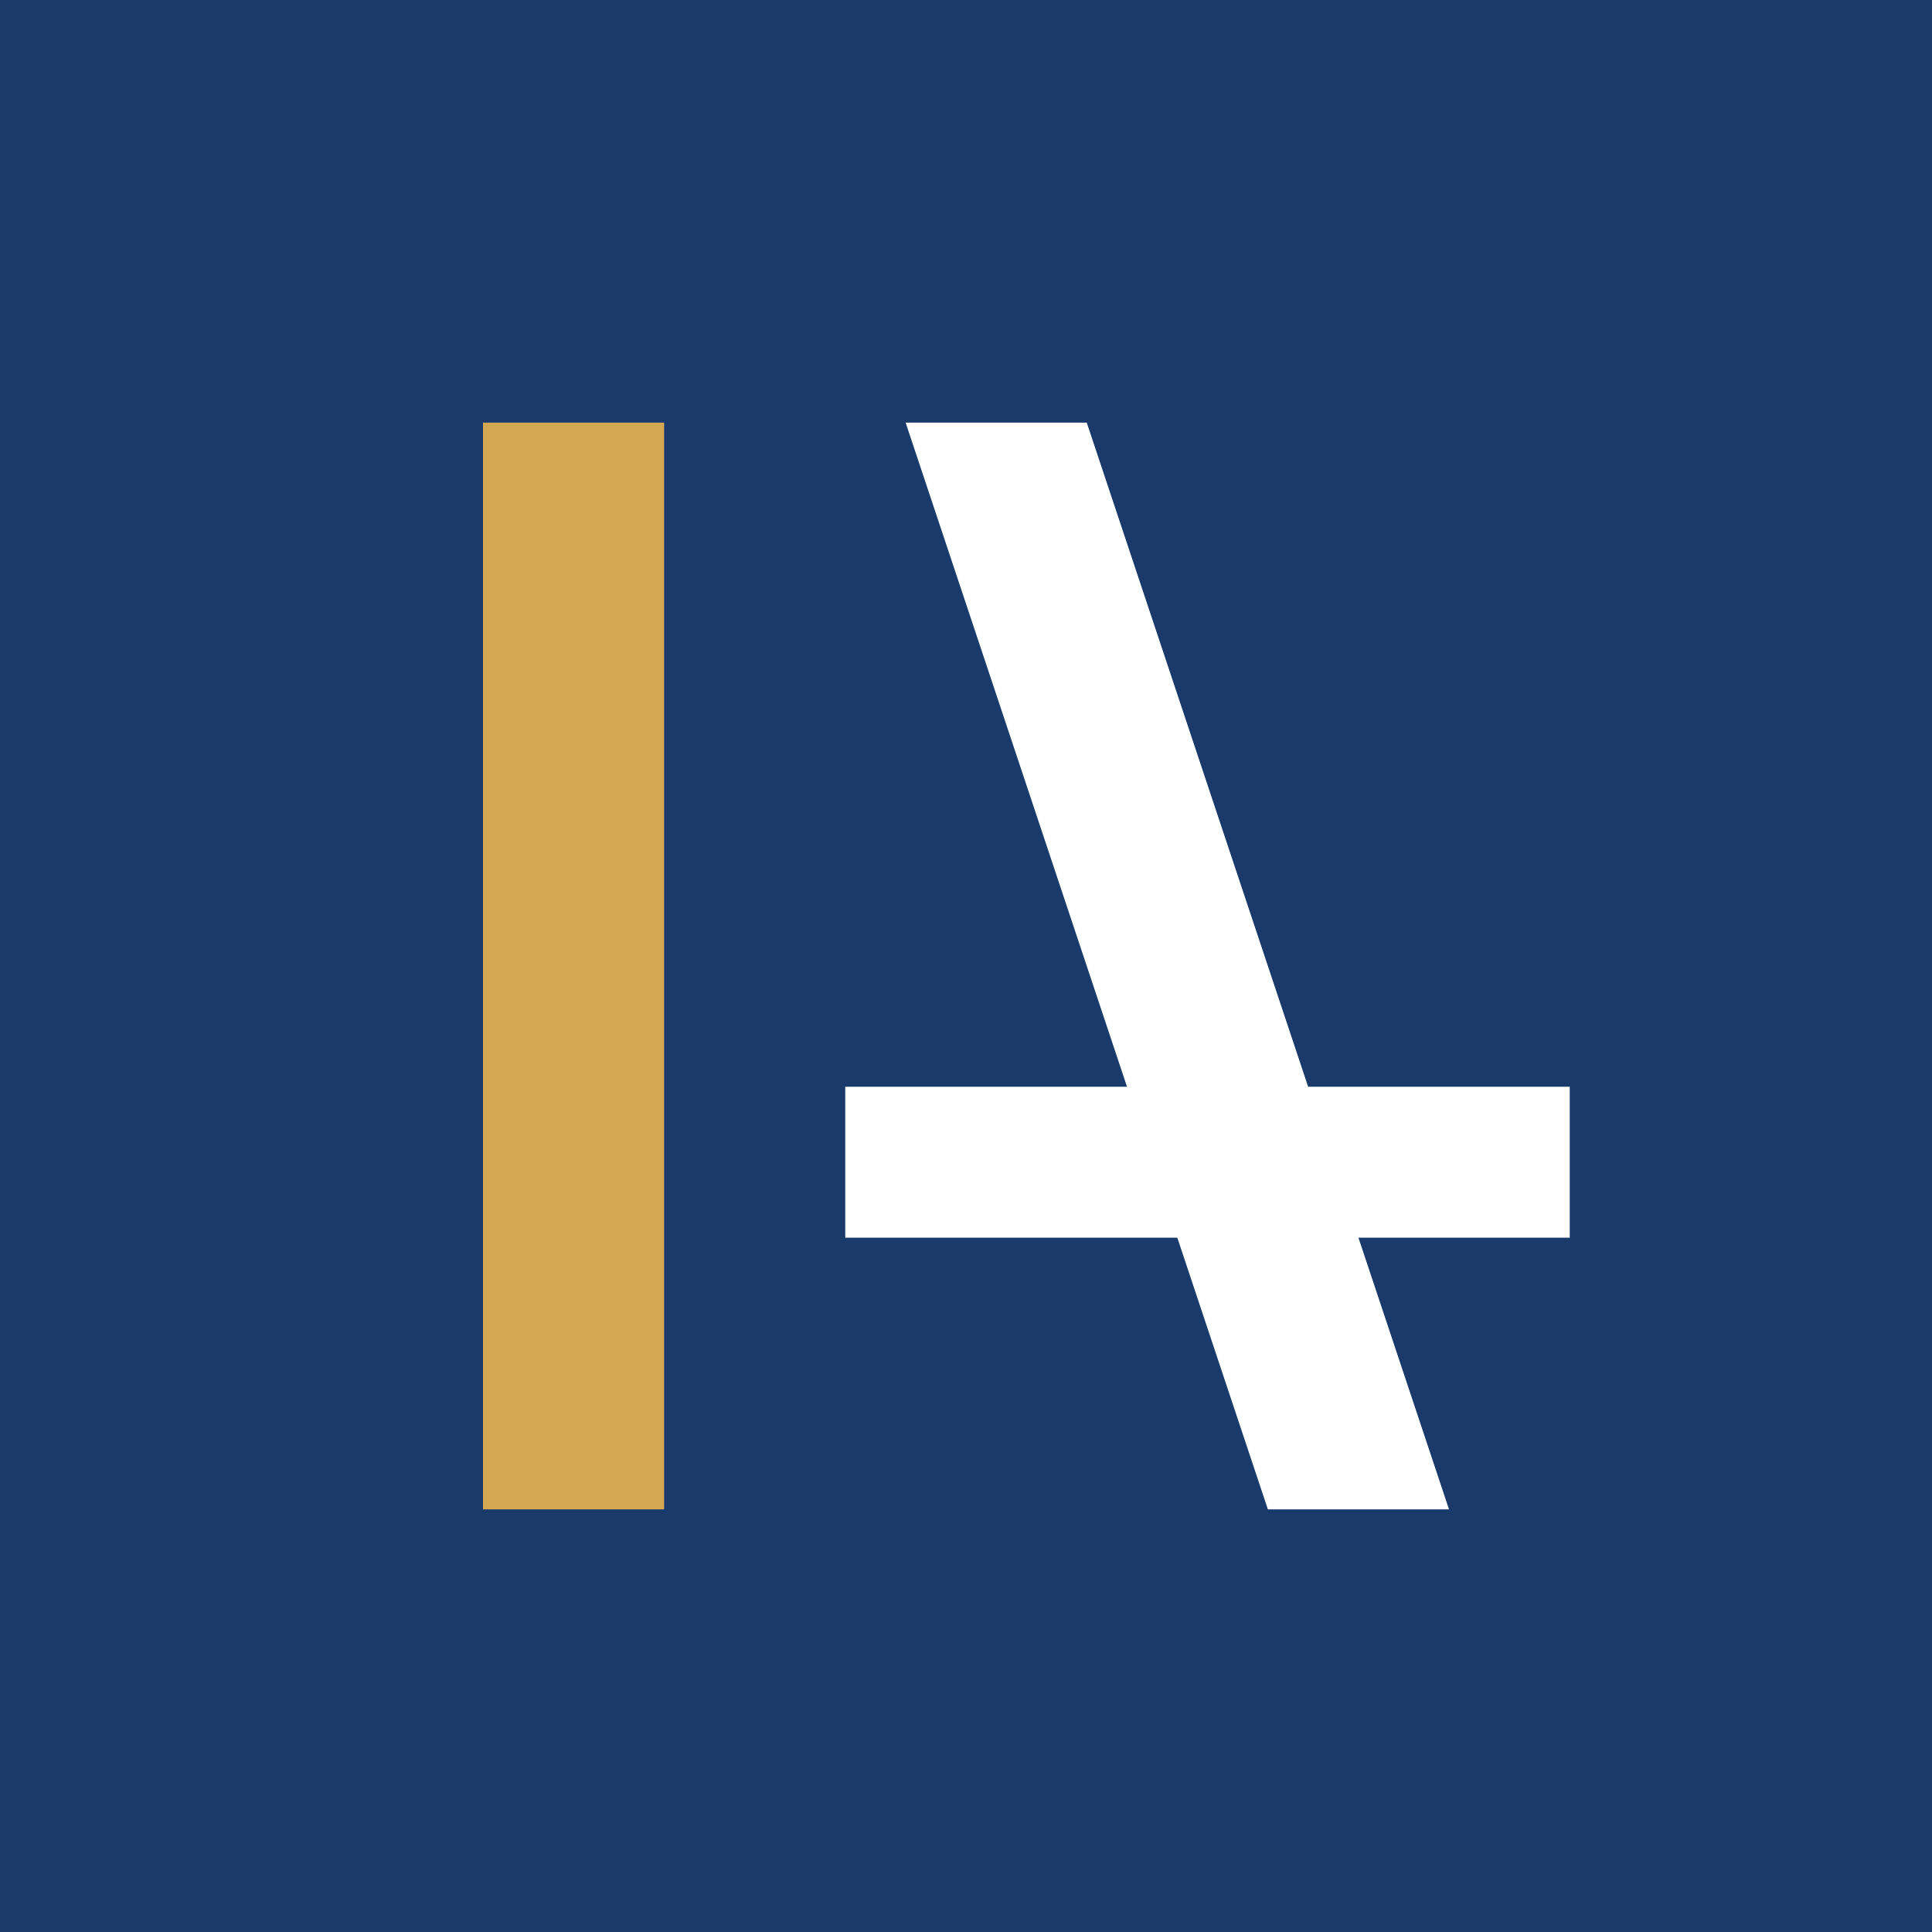
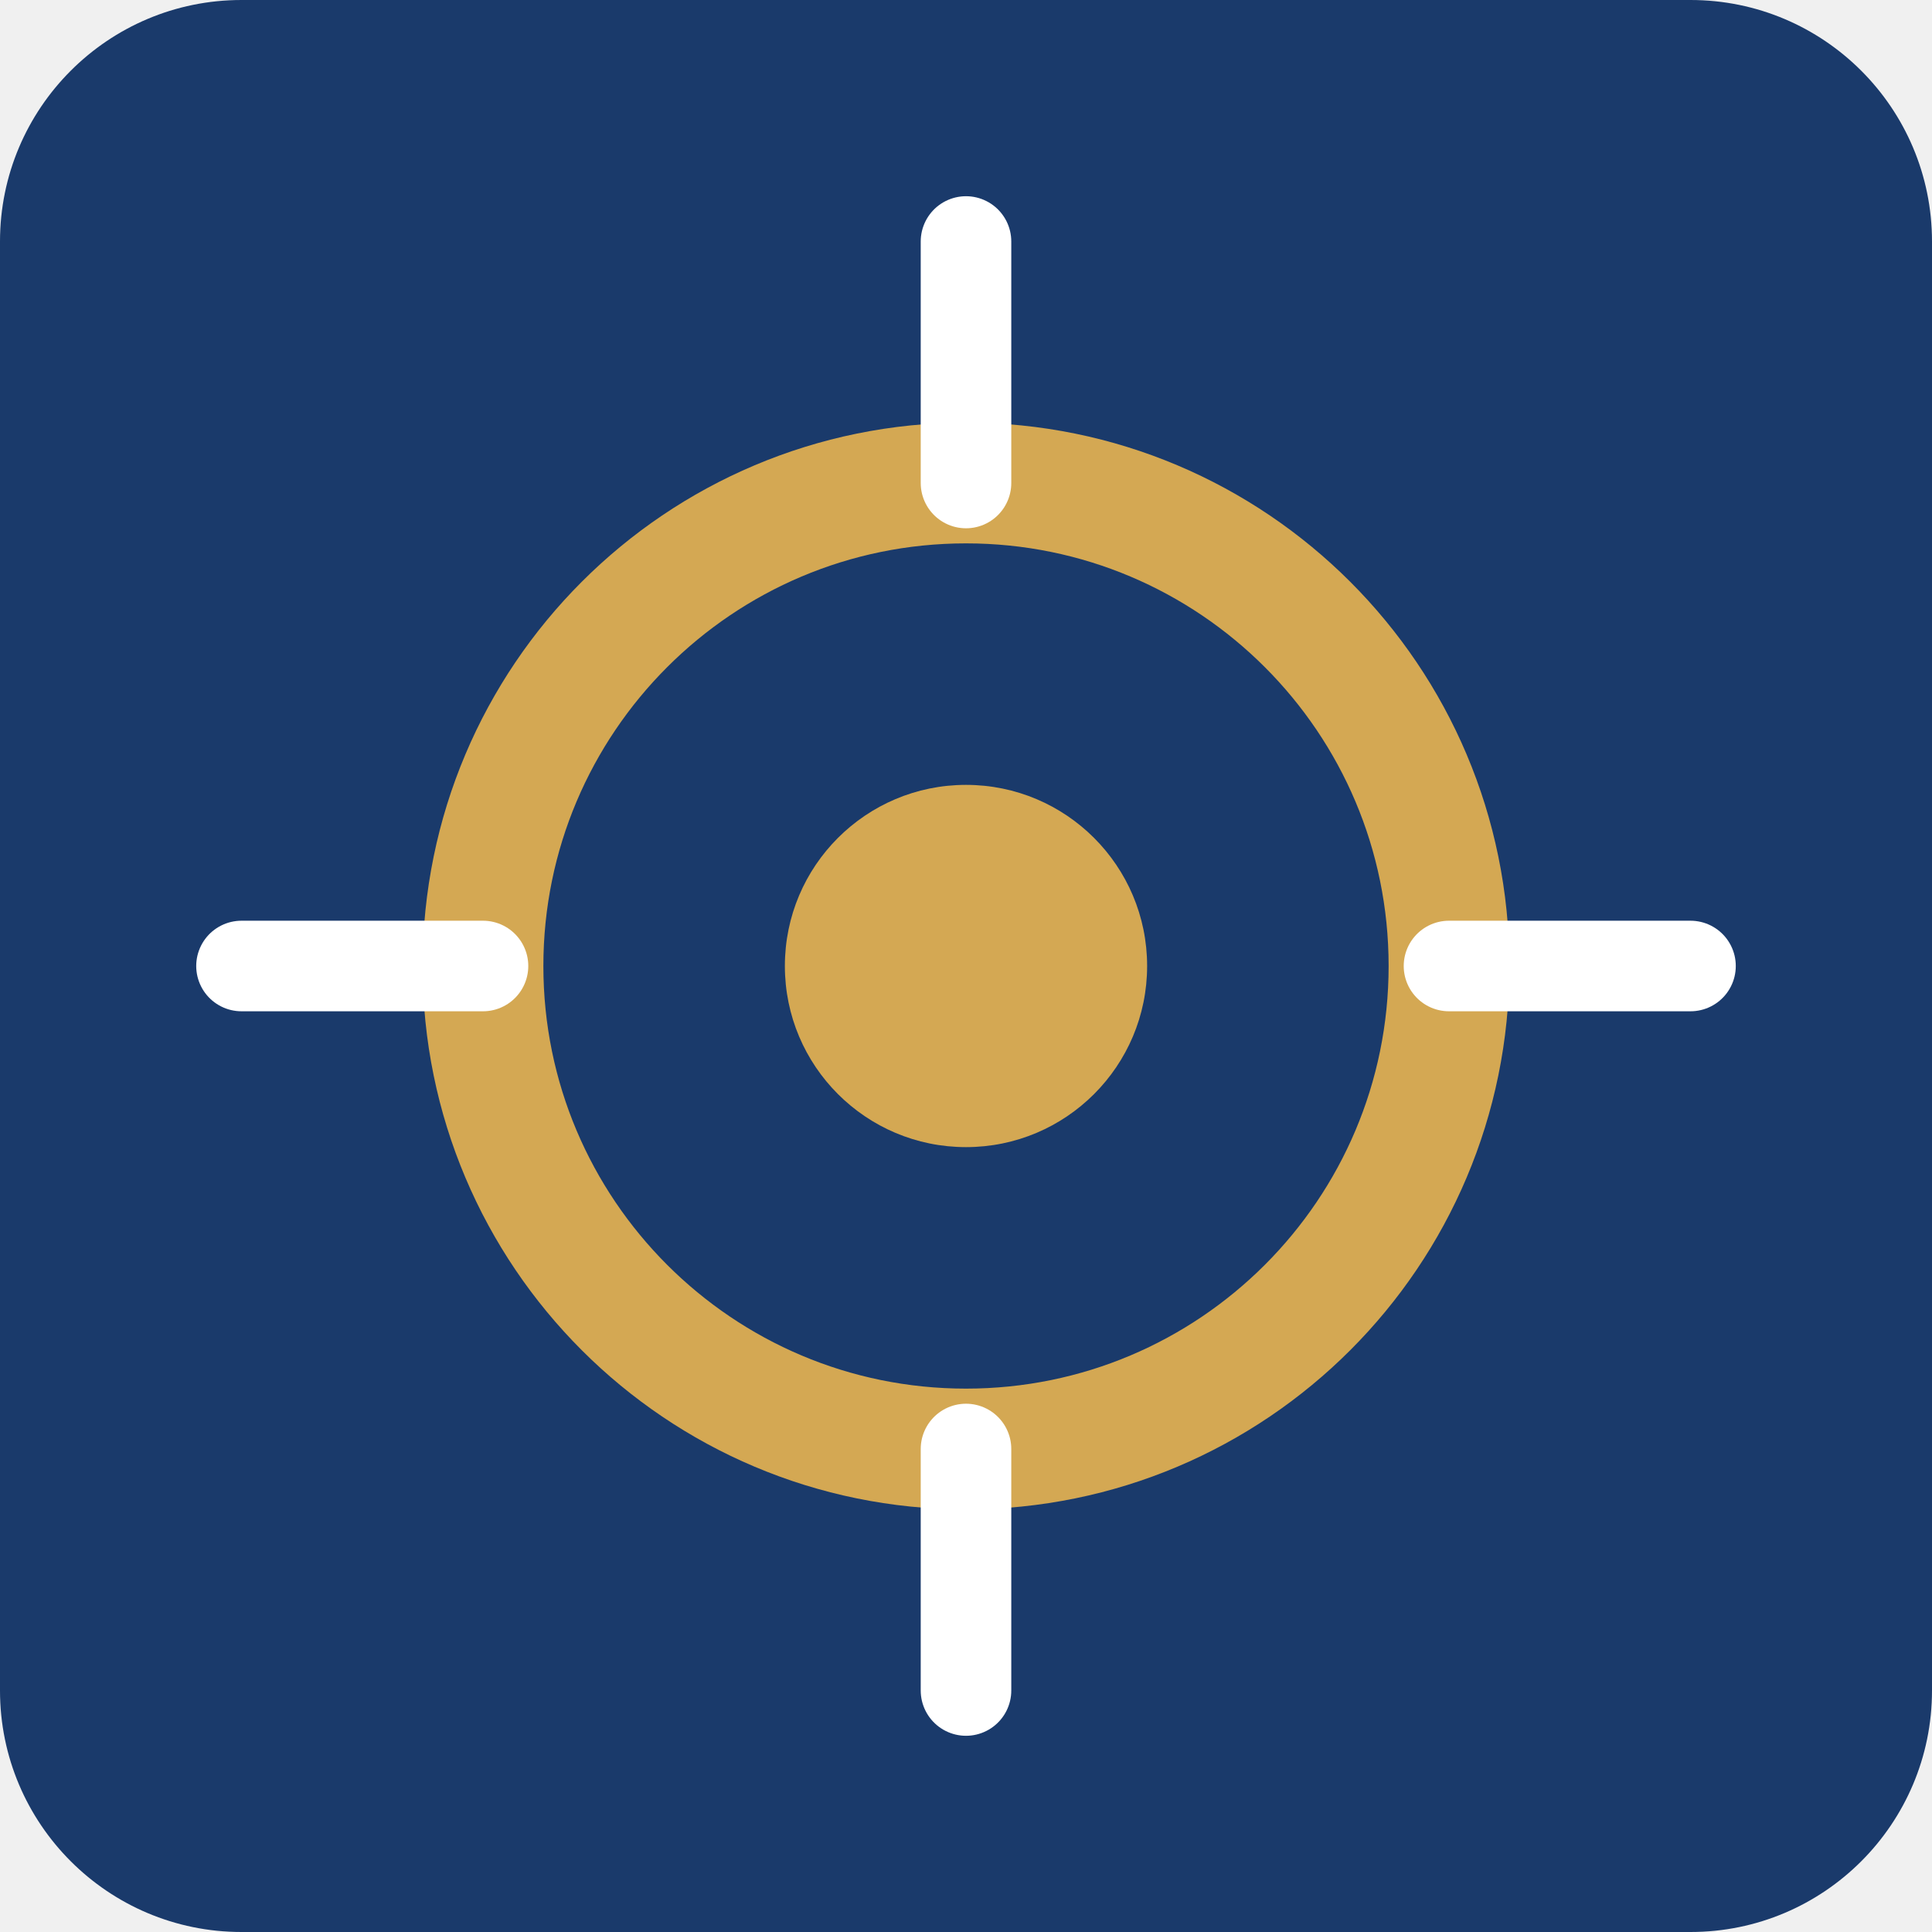
<svg xmlns="http://www.w3.org/2000/svg" viewBox="0 0 32 32" fill="none">
-   <rect width="32" height="32" fill="#1A3A6B" />
-   <rect x="8" y="7" width="3" height="18" fill="#D4A853" />
-   <path d="M18 7 L24 25 L21 25 L15 7 Z" fill="#FFFFFF" />
-   <rect x="14" y="18" width="12" height="2.5" fill="#FFFFFF" />
+   <rect width="32" height="32" rx="4" fill="#1A3A6B" />
+   <circle cx="16" cy="16" r="8" stroke="#D4A853" stroke-width="2" fill="none" />
+   <circle cx="16" cy="16" r="3" fill="#D4A853" />
+   <line x1="16" y1="4" x2="16" y2="8" stroke="#FFFFFF" stroke-width="1.5" stroke-linecap="round" />
+   <line x1="16" y1="24" x2="16" y2="28" stroke="#FFFFFF" stroke-width="1.5" stroke-linecap="round" />
+   <line x1="4" y1="16" x2="8" y2="16" stroke="#FFFFFF" stroke-width="1.5" stroke-linecap="round" />
+   <line x1="24" y1="16" x2="28" y2="16" stroke="#FFFFFF" stroke-width="1.5" stroke-linecap="round" />
</svg>
